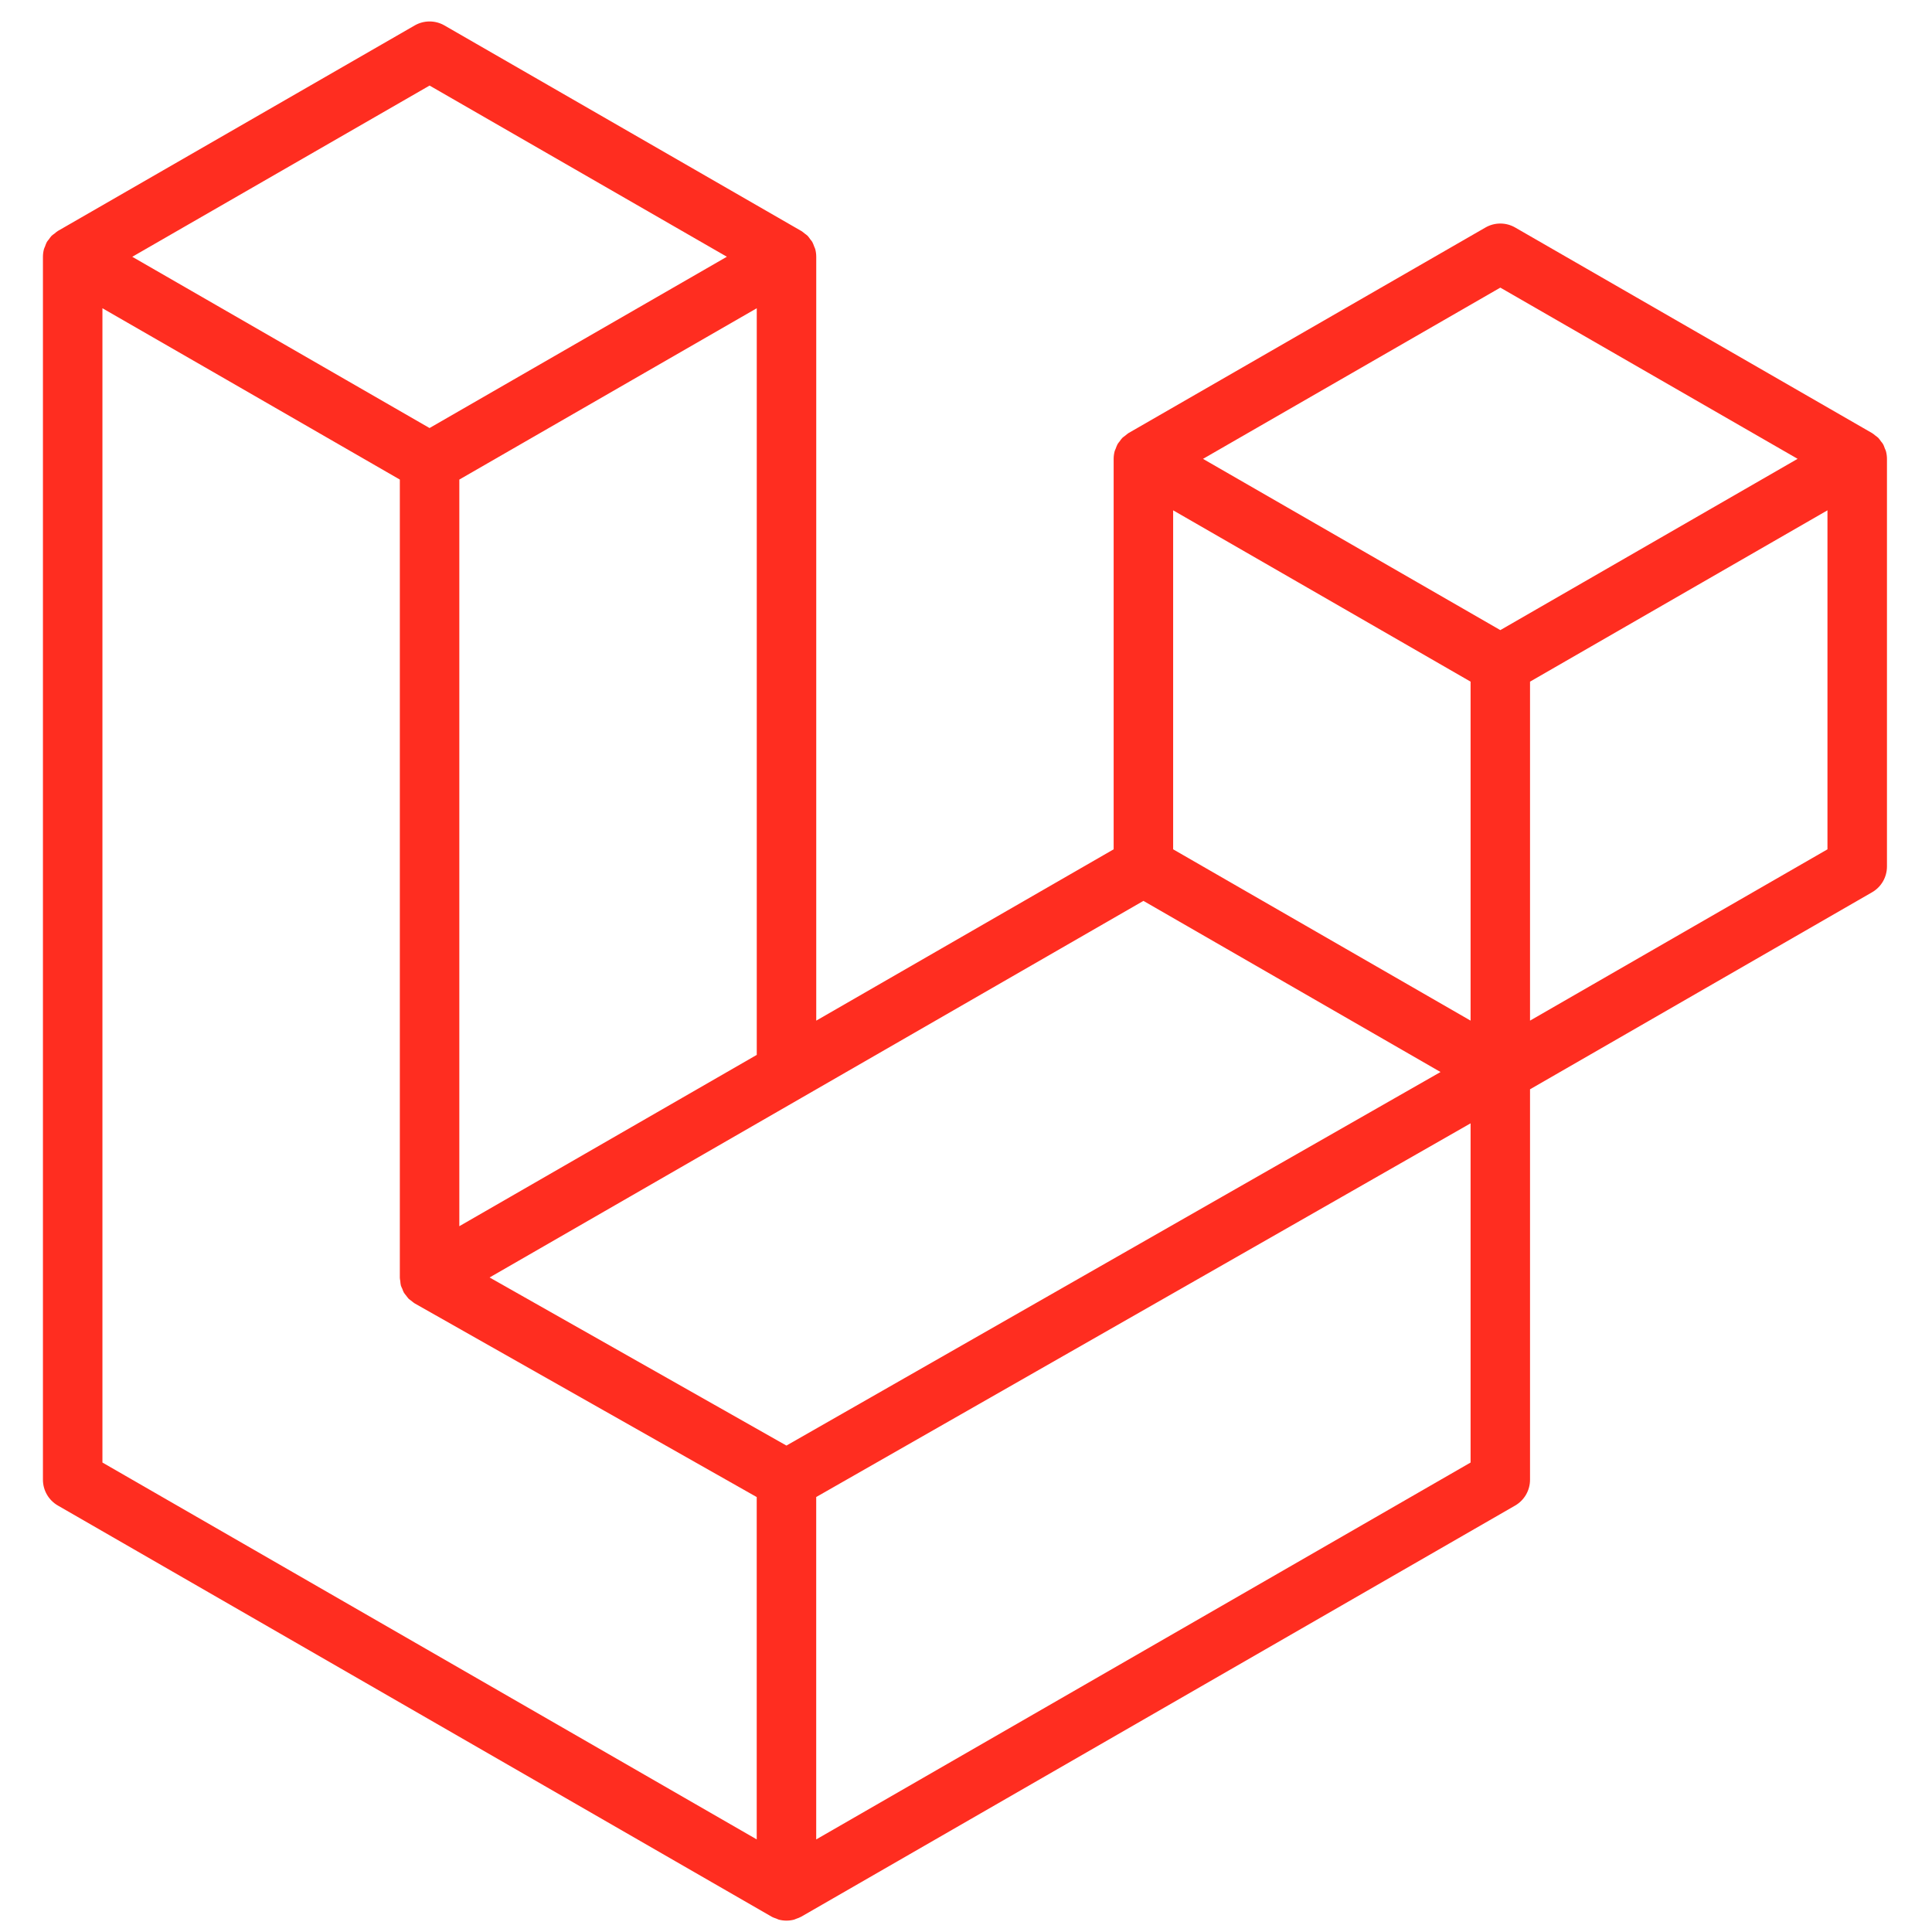
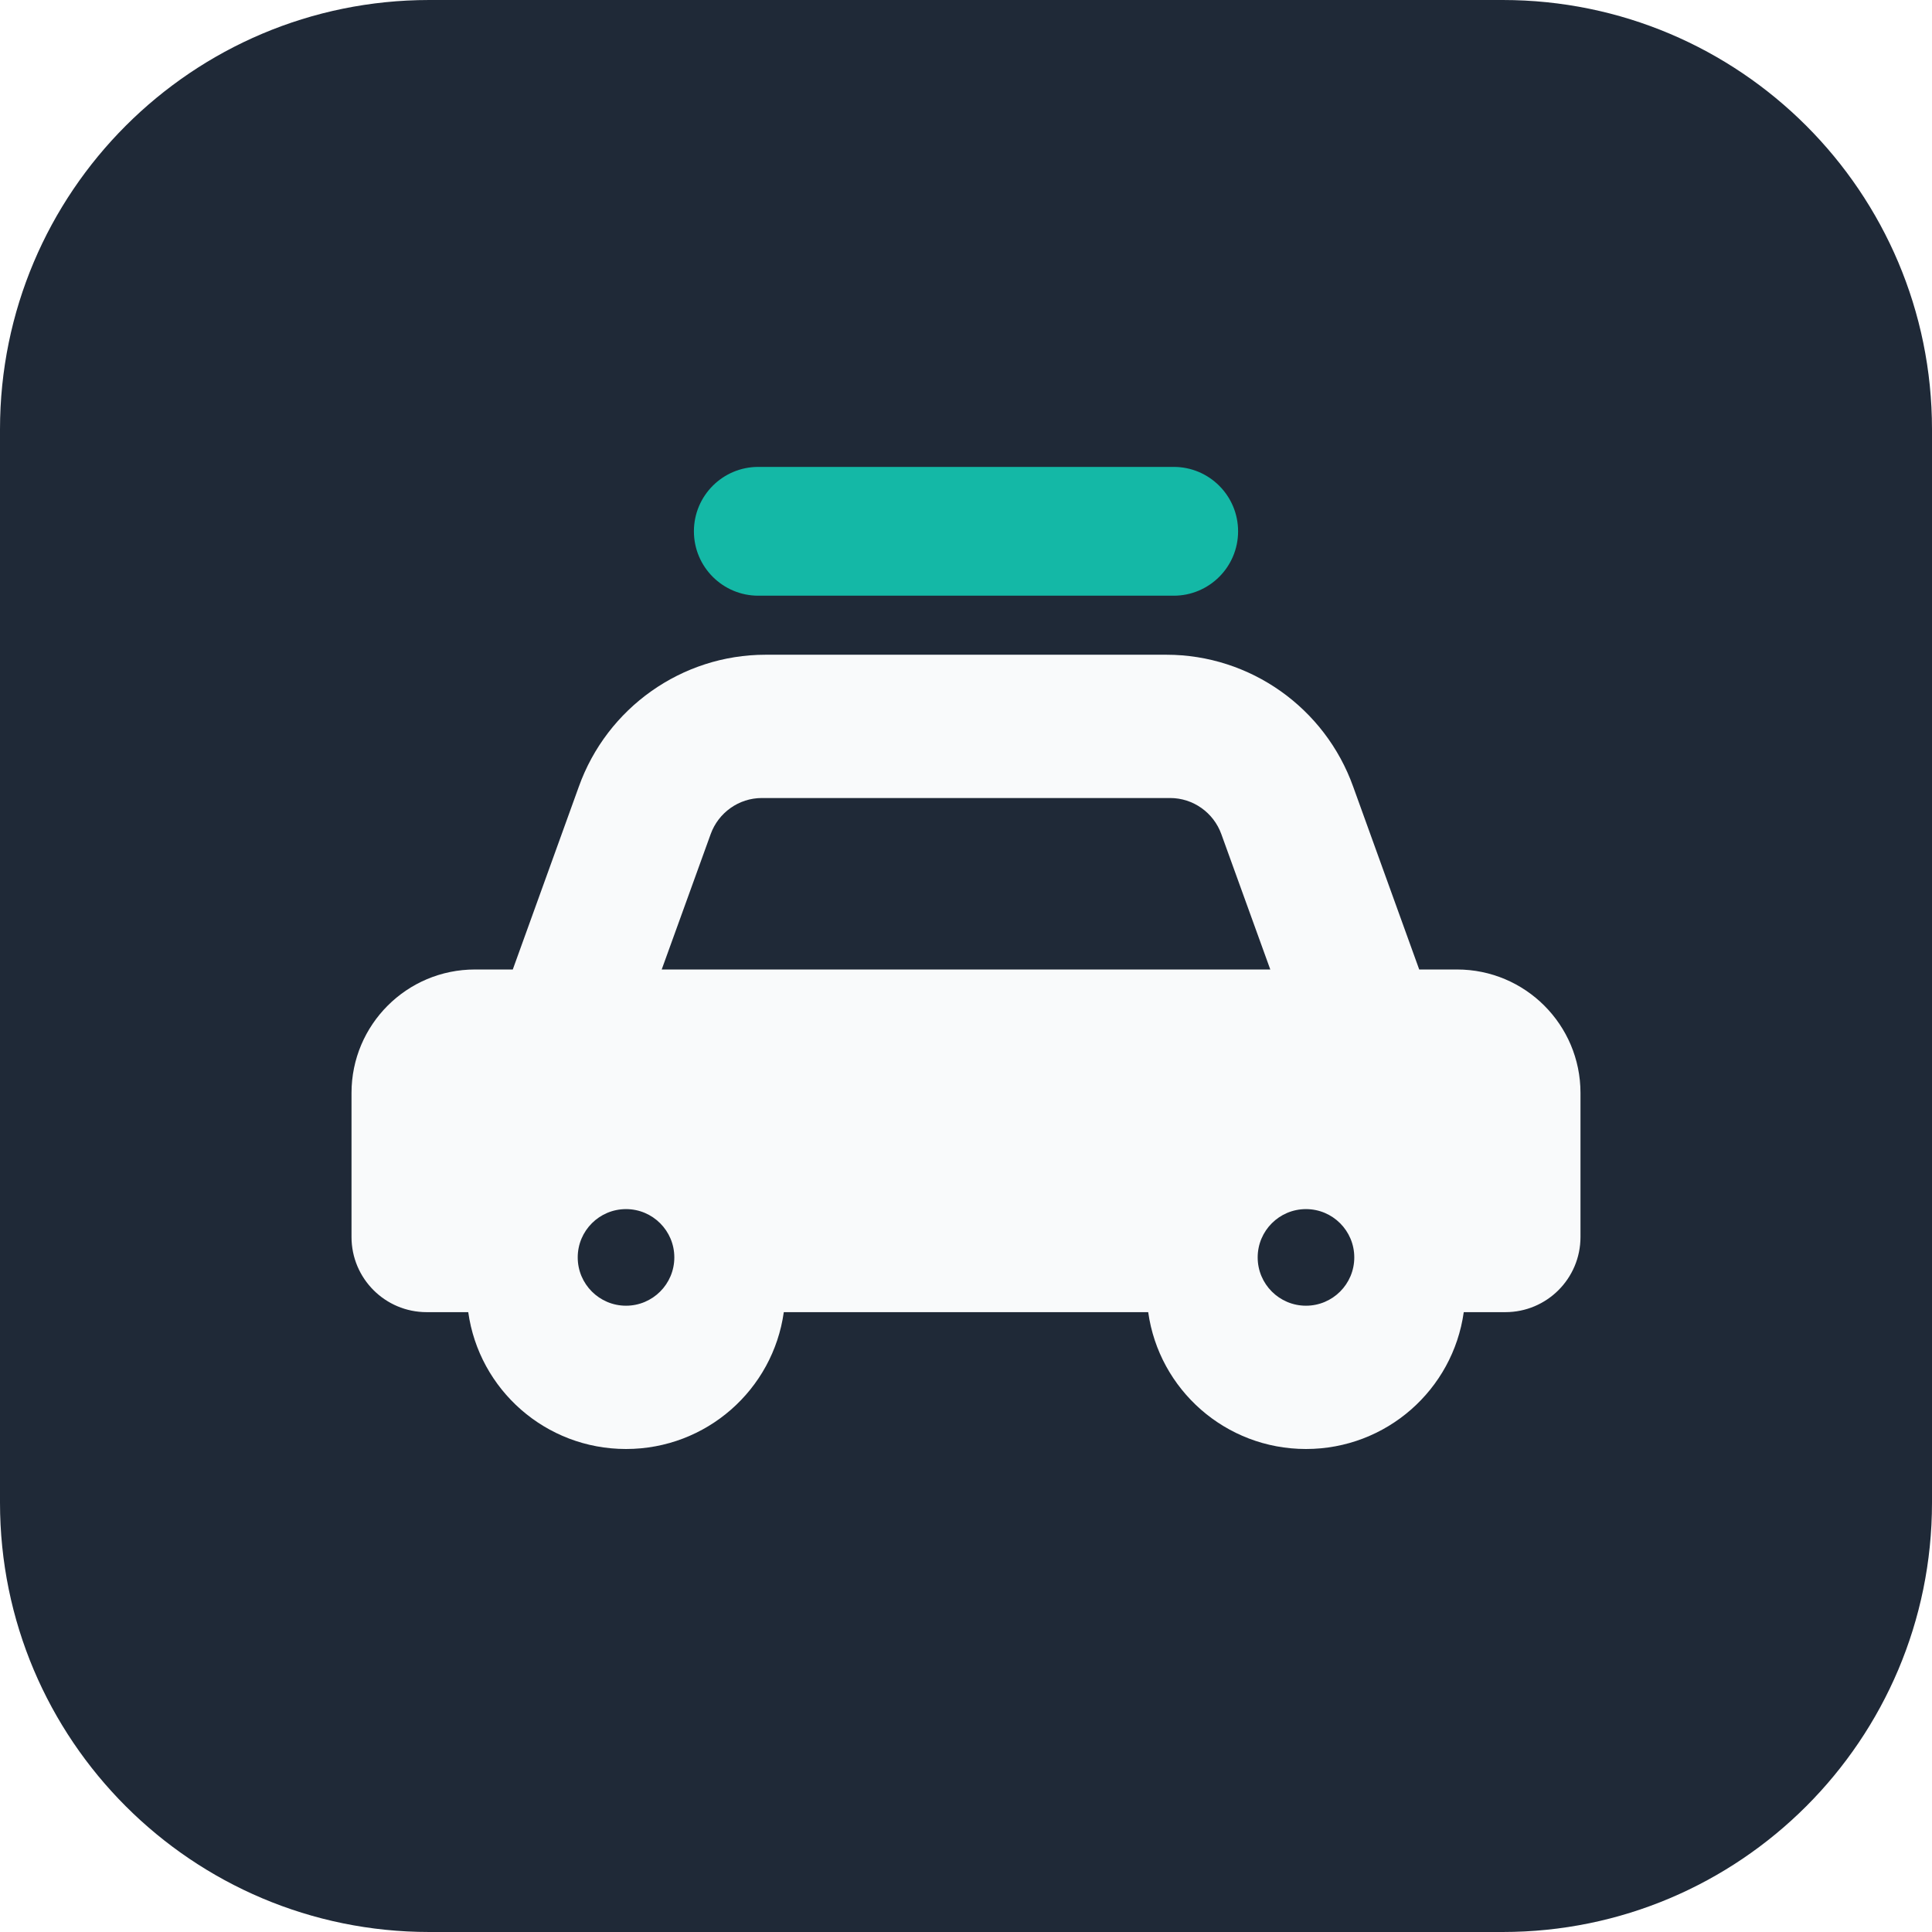
- <svg xmlns="http://www.w3.org/2000/svg" width="166" height="166" viewBox="0 0 166 166" fill="none">
-   <path fill-rule="evenodd" clip-rule="evenodd" d="M162.041 38.759C162.099 38.977 162.129 39.201 162.13 39.426V74.452C162.13 74.902 162.011 75.344 161.786 75.733C161.561 76.122 161.237 76.444 160.847 76.668L131.462 93.594V127.141C131.462 128.054 130.977 128.897 130.186 129.357L68.847 164.683C68.707 164.763 68.554 164.814 68.401 164.868C68.343 164.887 68.289 164.922 68.228 164.938C67.8 165.051 67.349 165.051 66.92 164.938C66.85 164.919 66.786 164.881 66.719 164.855C66.579 164.804 66.432 164.76 66.298 164.683L4.972 129.357C4.583 129.133 4.259 128.81 4.034 128.421C3.808 128.032 3.69 127.591 3.689 127.141L3.689 22.063C3.689 21.834 3.721 21.61 3.779 21.393C3.798 21.32 3.843 21.253 3.868 21.179C3.916 21.045 3.961 20.908 4.031 20.783C4.079 20.7 4.149 20.633 4.206 20.557C4.28 20.454 4.347 20.349 4.433 20.26C4.506 20.186 4.602 20.132 4.685 20.068C4.778 19.992 4.861 19.909 4.966 19.848L35.633 2.185C36.022 1.961 36.462 1.844 36.91 1.844C37.358 1.844 37.798 1.961 38.186 2.185L68.851 19.848H68.857C68.959 19.912 69.045 19.992 69.138 20.065C69.221 20.129 69.313 20.186 69.387 20.257C69.476 20.349 69.54 20.454 69.616 20.557C69.671 20.633 69.744 20.7 69.789 20.783C69.862 20.911 69.904 21.045 69.955 21.179C69.98 21.253 70.025 21.32 70.044 21.396C70.103 21.614 70.133 21.838 70.133 22.063V87.694L95.686 72.974V39.423C95.686 39.2 95.718 38.973 95.775 38.759C95.798 38.683 95.839 38.615 95.865 38.542C95.916 38.408 95.96 38.271 96.031 38.146C96.079 38.063 96.149 37.996 96.203 37.92C96.279 37.818 96.343 37.712 96.433 37.623C96.506 37.549 96.599 37.495 96.681 37.431C96.777 37.355 96.86 37.272 96.962 37.211L127.633 19.548C128.021 19.324 128.461 19.206 128.91 19.206C129.358 19.206 129.798 19.324 130.186 19.548L160.85 37.211C160.959 37.275 161.042 37.355 161.137 37.428C161.217 37.492 161.31 37.549 161.383 37.62C161.473 37.712 161.536 37.818 161.613 37.92C161.67 37.996 161.741 38.063 161.785 38.146C161.859 38.271 161.9 38.408 161.951 38.542C161.98 38.615 162.021 38.683 162.041 38.759ZM157.018 72.974V43.848L146.287 50.028L131.462 58.568V87.694L157.021 72.974H157.018ZM126.354 125.663V96.518L111.771 104.85L70.13 128.626V158.046L126.354 125.663ZM8.801 26.485V125.663L65.018 158.043V128.629L35.649 112L35.64 111.994L35.627 111.988C35.528 111.93 35.445 111.847 35.353 111.777C35.273 111.713 35.18 111.662 35.11 111.592L35.104 111.582C35.021 111.502 34.963 111.403 34.893 111.314C34.829 111.228 34.753 111.154 34.702 111.065L34.699 111.055C34.641 110.96 34.606 110.845 34.565 110.736C34.523 110.64 34.469 110.551 34.443 110.449C34.411 110.328 34.405 110.197 34.392 110.072C34.379 109.976 34.354 109.881 34.354 109.785V109.778V41.205L19.532 32.662L8.801 26.485ZM36.913 7.35L11.364 22.063L36.907 36.777L62.453 22.06L36.907 7.35H36.913ZM50.2 99.174L65.022 90.637V26.485L54.291 32.665L39.466 41.205V105.357L50.2 99.174ZM128.91 24.713L103.363 39.426L128.91 54.14L154.453 39.423L128.91 24.713ZM126.354 58.568L111.529 50.028L100.798 43.848V72.974L115.619 81.511L126.354 87.694V58.568ZM67.571 124.205L105.042 102.803L123.772 92.109L98.245 77.405L68.854 94.334L42.066 109.762L67.571 124.205Z" fill="#FF2D20" />
+ <svg xmlns="http://www.w3.org/2000/svg" viewBox="0 0 180 180" fill="none">
+   <rect width="180" height="180" rx="40" fill="#1F2937" />
+   <path d="M53.925 73.3C56.55 65.95 63.525 61 71.325 61H108.675C116.475 61 123.45 65.95 126.075 73.3L132.225 90.325H135.75C142.1 90.325 147.25 95.475 147.25 101.825V115.25C147.25 119.116 144.116 122.25 140.25 122.25H136.375C135.366 129.47 129.172 135 121.675 135C114.178 135 107.984 129.47 106.975 122.25H73.025C72.016 129.47 65.822 135 58.325 135C50.828 135 44.634 129.47 43.625 122.25H39.75C35.884 122.25 32.75 119.116 32.75 115.25V101.825C32.75 95.475 37.9 90.325 44.25 90.325H47.775L53.925 73.3ZM61.65 90.325H118.35L113.788 77.713C113.064 75.706 111.157 74.35 109.025 74.35H70.975C68.843 74.35 66.936 75.706 66.212 77.713L61.65 90.325ZM58.325 121.65C60.81 121.65 62.825 119.635 62.825 117.15C62.825 114.665 60.81 112.65 58.325 112.65C55.84 112.65 53.825 114.665 53.825 117.15C53.825 119.635 55.84 121.65 58.325 121.65ZM121.675 121.65C124.16 121.65 126.175 119.635 126.175 117.15C126.175 114.665 124.16 112.65 121.675 112.65C119.19 112.65 117.175 114.665 117.175 117.15C117.175 119.635 119.19 121.65 121.675 121.65Z" fill="#F9FAFB" />
+   <path d="M64.65 49.5C64.65 46.186 67.336 43.5 70.65 43.5H109.35C112.664 43.5 115.35 46.186 115.35 49.5C115.35 52.814 112.664 55.5 109.35 55.5H70.65C67.336 55.5 64.65 52.814 64.65 49.5Z" fill="#14B8A6" />
</svg>
